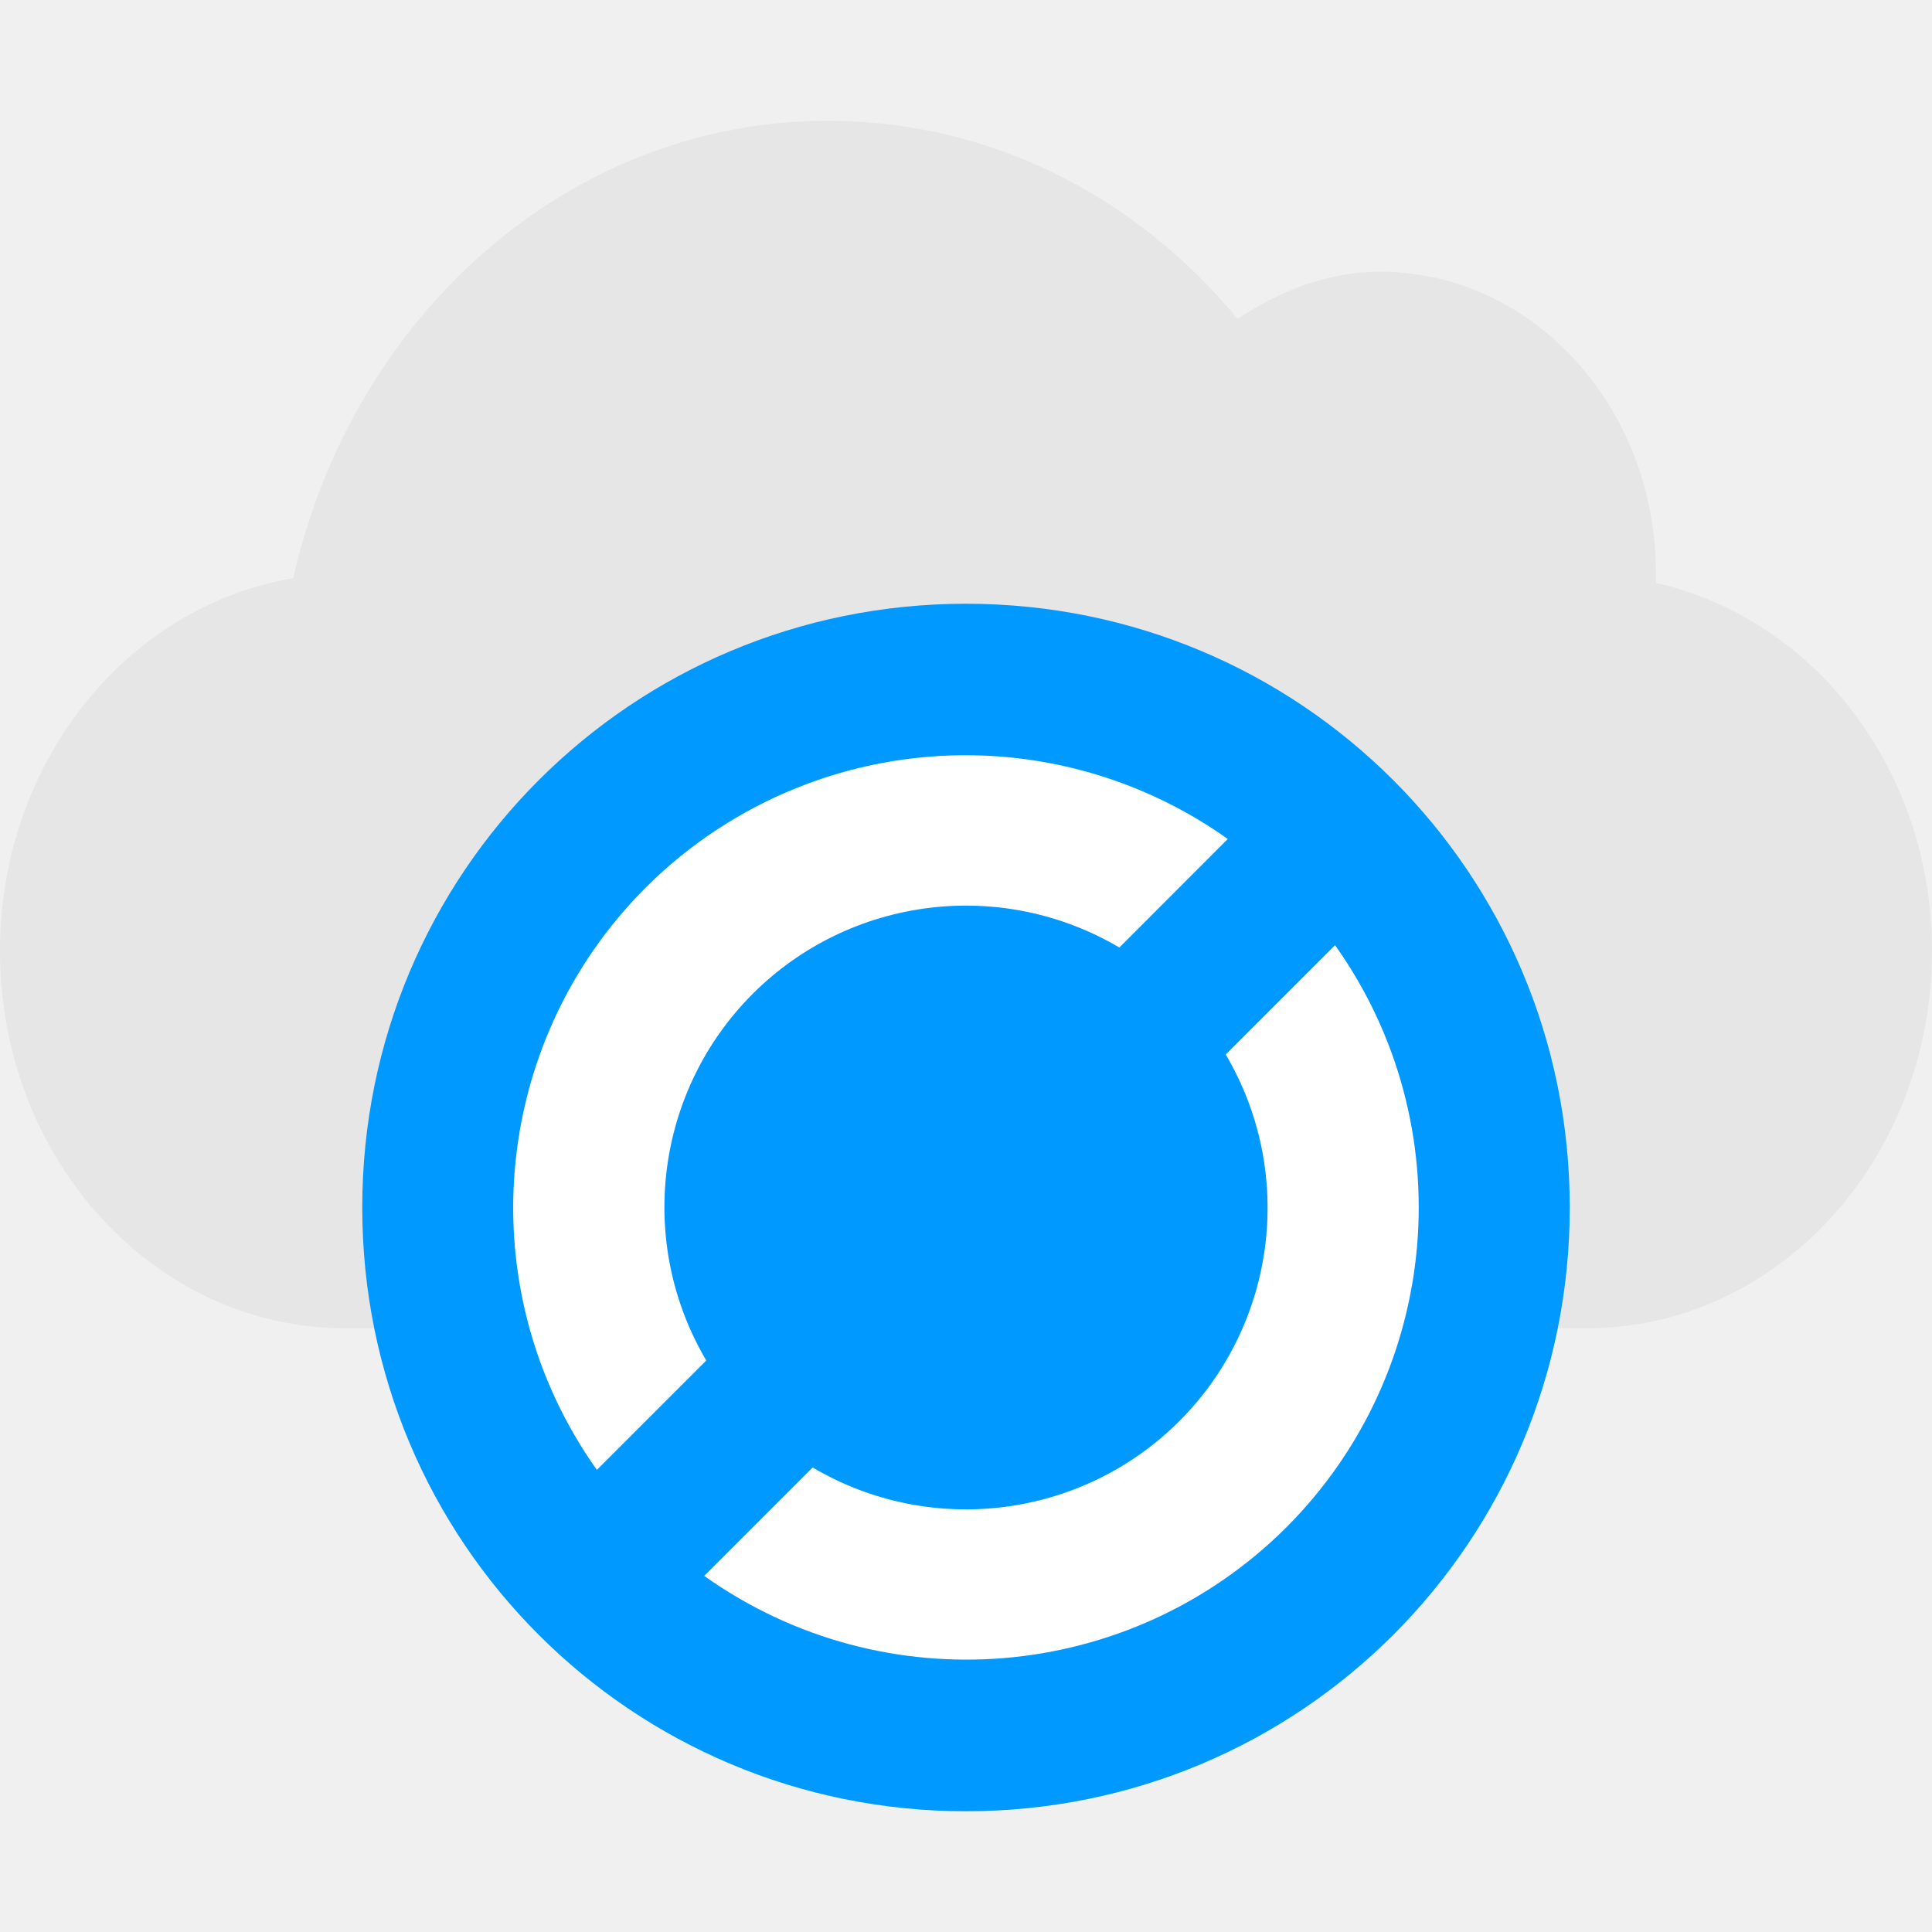
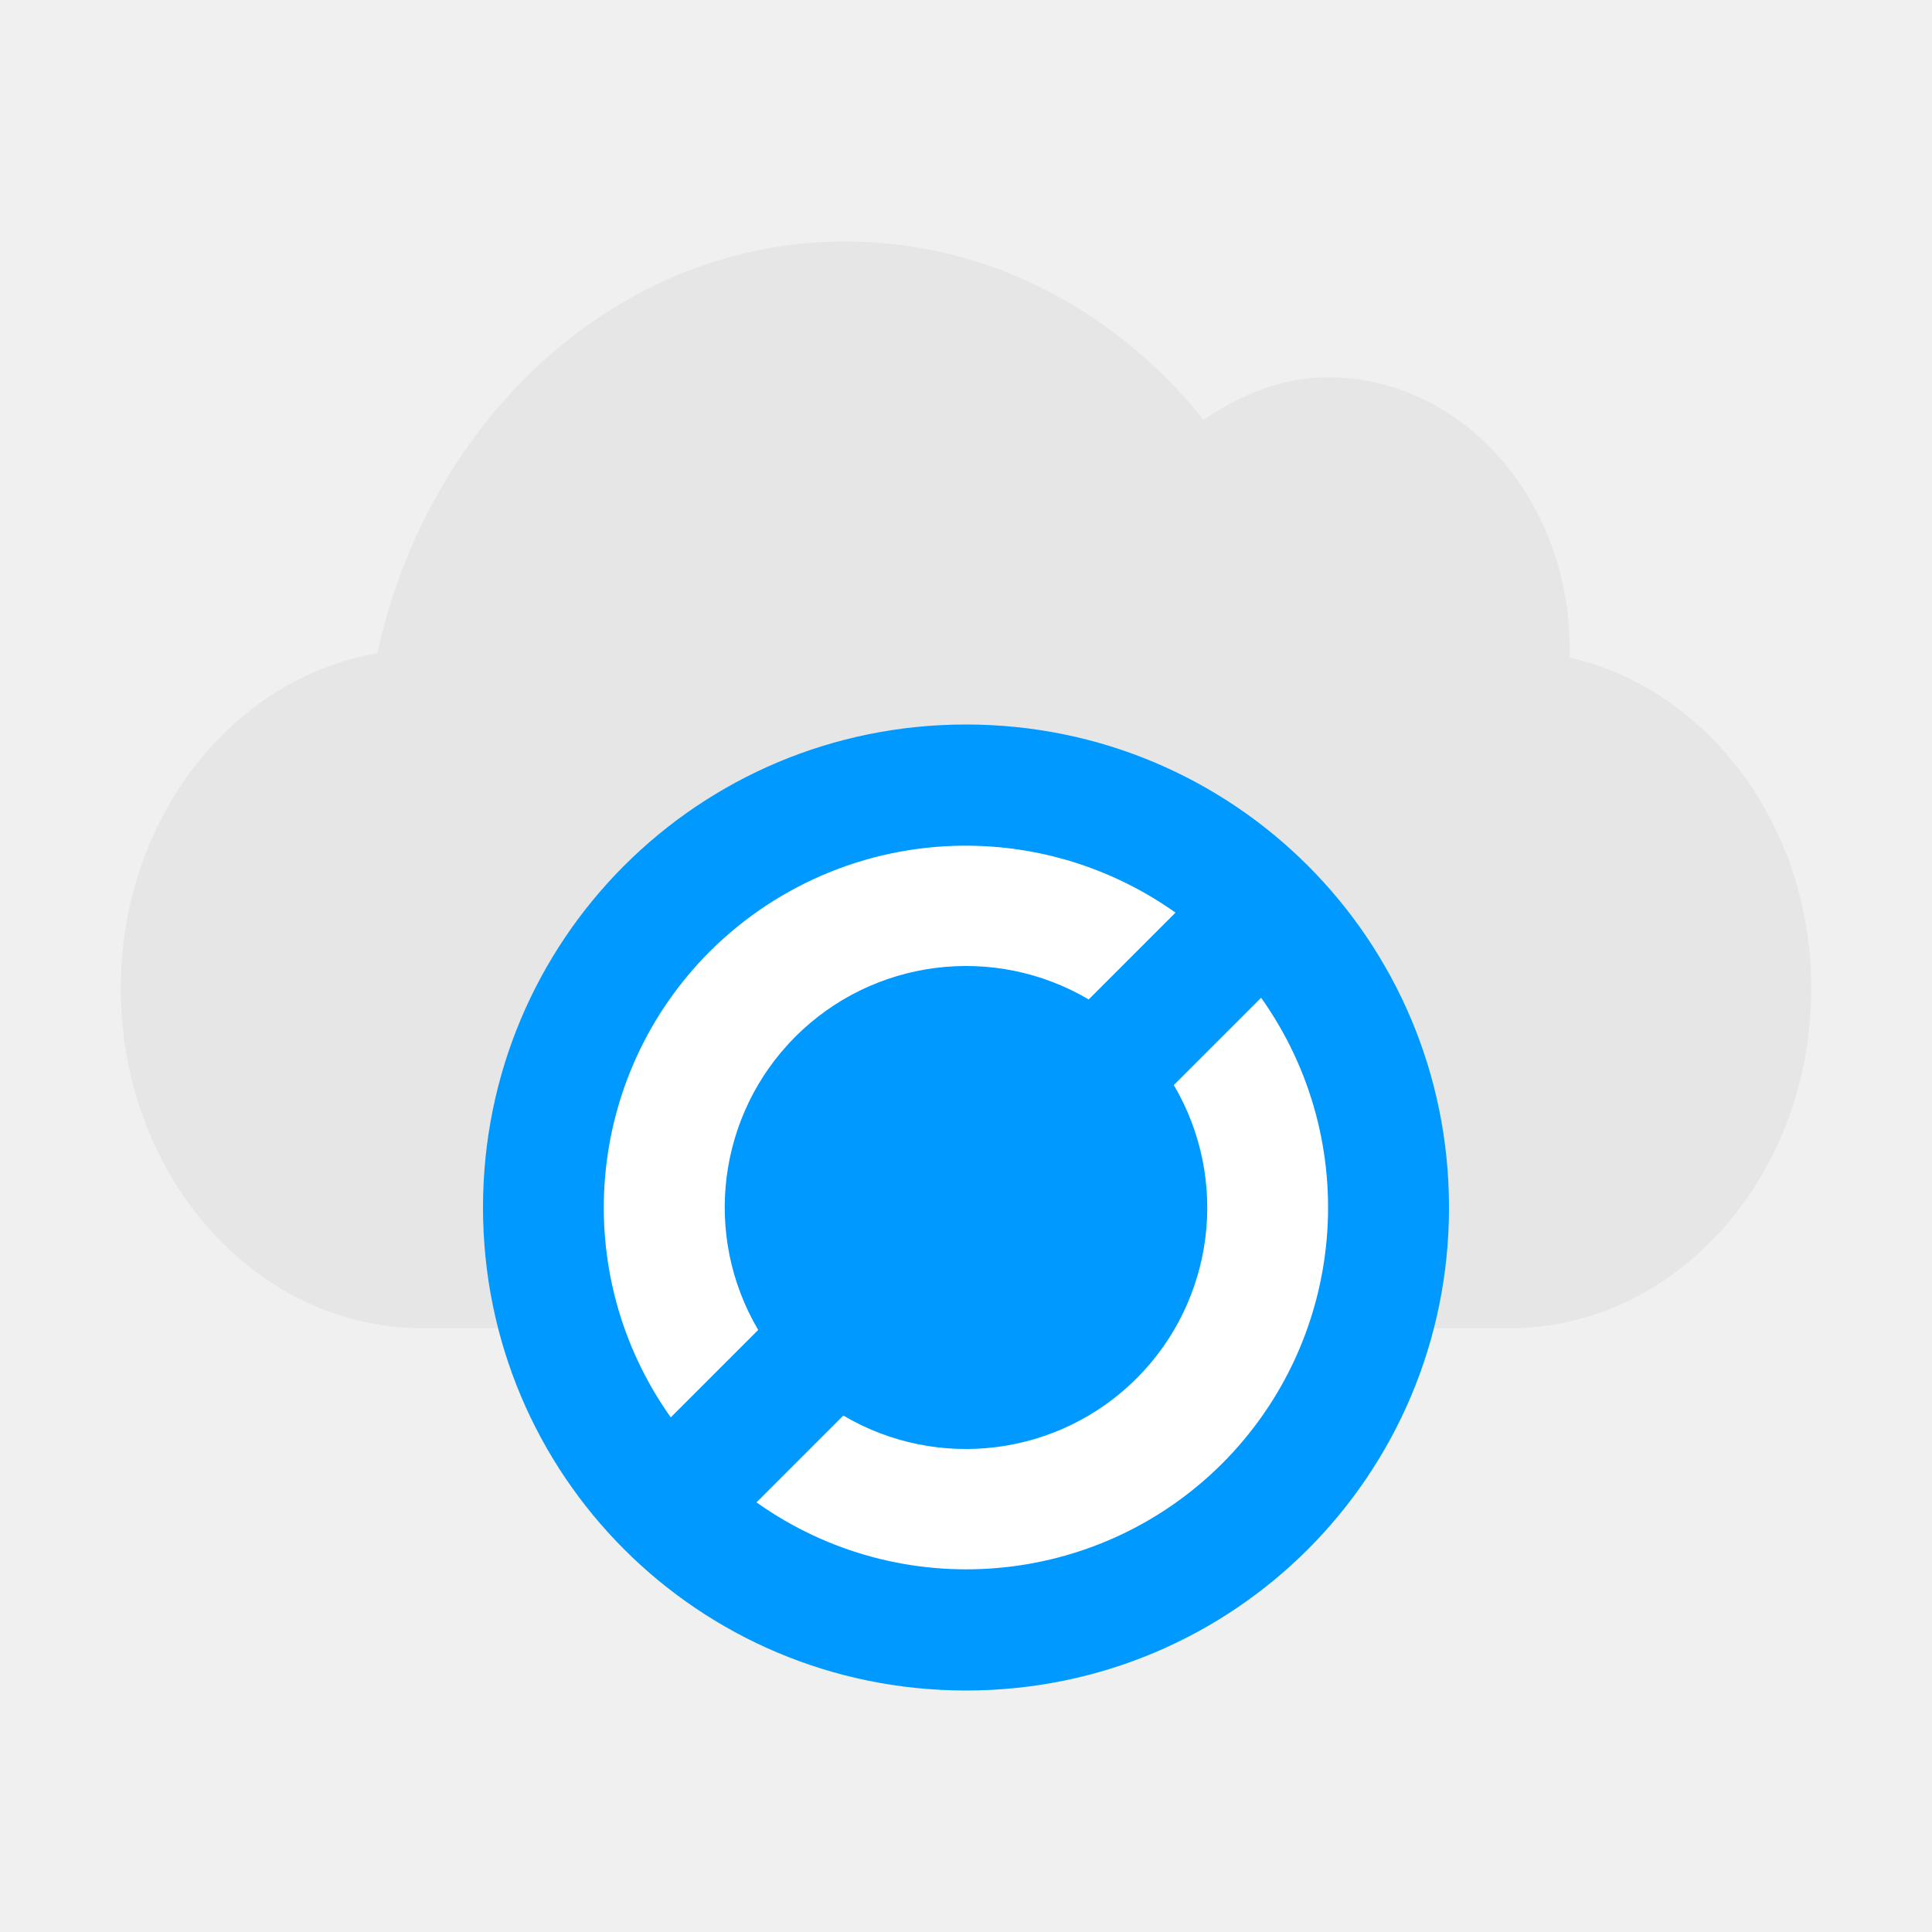
<svg xmlns="http://www.w3.org/2000/svg" xmlns:xlink="http://www.w3.org/1999/xlink" width="16" height="16" id="svg2" version="1.0">
  <defs id="defs4">
    <linearGradient id="linearGradient3171">
      <stop id="stop3173" offset="0" style="stop-color:#000000;stop-opacity:1;" />
      <stop id="stop3175" offset="1" style="stop-color:#000000;stop-opacity:0;" />
    </linearGradient>
    <linearGradient xlink:href="#linearGradient3171" id="linearGradient3342" gradientUnits="userSpaceOnUse" x1="4.938" y1="11" x2="8" y2="11" />
    <linearGradient id="linearGradient3266">
      <stop id="stop3268" offset="0" style="stop-color:#505050;stop-opacity:1;" />
      <stop id="stop3270" offset="1" style="stop-color:#505050;stop-opacity:0;" />
    </linearGradient>
    <linearGradient xlink:href="#linearGradient3266" id="linearGradient3340" gradientUnits="userSpaceOnUse" gradientTransform="translate(2,0)" x1="3.889" y1="15.657" x2="4.329" y2="12.843" />
    <linearGradient xlink:href="#linearGradient3242" id="linearGradient3338" gradientUnits="userSpaceOnUse" x1="3.5" y1="14.031" x2="3.5" y2="7.996" />
    <linearGradient id="linearGradient3242">
      <stop id="stop3244" offset="0" style="stop-color:#505050;stop-opacity:1;" />
      <stop style="stop-color:#a7a7a7;stop-opacity:1;" offset="0.5" id="stop3260" />
      <stop style="stop-color:#ffffff;stop-opacity:1;" offset="0.7" id="stop3250" />
      <stop id="stop3246" offset="1" style="stop-color:#c8c8c8;stop-opacity:1;" />
    </linearGradient>
    <linearGradient xlink:href="#linearGradient3242" id="linearGradient3336" gradientUnits="userSpaceOnUse" x1="7.613" y1="14.757" x2="5.525" y2="7.243" />
    <linearGradient id="ShadowGradient">
      <stop style="stop-color:#000000;stop-opacity:1;" offset="0" id="stop3393" />
      <stop style="stop-color:#000000;stop-opacity:0;" offset="1" id="stop3395" />
    </linearGradient>
    <linearGradient id="StandardGradient">
      <stop style="stop-color:#000000;stop-opacity:1;" offset="0" id="stop3389" />
      <stop style="stop-color:#646464;stop-opacity:1;" offset="1" id="stop3391" />
    </linearGradient>
    <linearGradient xlink:href="#StandardGradient" id="linearGradient3381" x1="9.938" y1="3" x2="9.938" y2="19.018" gradientUnits="userSpaceOnUse" />
    <linearGradient xlink:href="#StandardGradient" id="linearGradient3782" x1="9.75" y1="5" x2="9.75" y2="19.056" gradientUnits="userSpaceOnUse" gradientTransform="translate(0,-1)" />
    <linearGradient xlink:href="#StandardGradient" id="linearGradient2400" gradientUnits="userSpaceOnUse" gradientTransform="translate(-9,10)" x1="9.75" y1="5" x2="9.75" y2="19.056" />
    <linearGradient xlink:href="#StandardGradient" id="linearGradient3174" gradientUnits="userSpaceOnUse" gradientTransform="matrix(0.7071068,0.7071068,-0.7071068,0.7071068,0.8856249,4.153634)" x1="9.75" y1="5" x2="9.75" y2="19.056" />
    <linearGradient xlink:href="#StandardGradient" id="linearGradient3178" gradientUnits="userSpaceOnUse" gradientTransform="matrix(0,1,-1,0,12.00982,7.009822)" x1="9.75" y1="5" x2="9.75" y2="19.056" />
    <linearGradient xlink:href="#StandardGradient" id="linearGradient3182" gradientUnits="userSpaceOnUse" gradientTransform="matrix(-0.7071068,0.7071068,-0.7071068,-0.7071068,17.85619,16.89545)" x1="9.75" y1="5" x2="9.75" y2="19.056" />
    <linearGradient xlink:href="#StandardGradient" id="linearGradient3186" gradientUnits="userSpaceOnUse" gradientTransform="matrix(-1,0,0,-1,15,28.01964)" x1="9.75" y1="5" x2="9.75" y2="19.056" />
    <linearGradient xlink:href="#StandardGradient" id="linearGradient3190" gradientUnits="userSpaceOnUse" gradientTransform="matrix(-0.7071068,-0.7071068,0.7071068,-0.7071068,5.114375,33.86601)" x1="9.75" y1="5" x2="9.75" y2="19.056" />
    <linearGradient xlink:href="#StandardGradient" id="linearGradient3194" gradientUnits="userSpaceOnUse" gradientTransform="matrix(0,-1,1,0,-6.009822,31.00982)" x1="9.75" y1="5" x2="9.75" y2="19.056" />
    <linearGradient xlink:href="#StandardGradient" id="linearGradient3198" gradientUnits="userSpaceOnUse" gradientTransform="matrix(0.7071068,-0.7071068,0.7071068,0.7071068,-11.85619,21.1242)" x1="9.75" y1="5" x2="9.75" y2="19.056" />
    <linearGradient xlink:href="#StandardGradient" id="linearGradient3224" gradientUnits="userSpaceOnUse" gradientTransform="matrix(0.7071068,0.7071068,-0.7071068,0.7071068,11.29289,-6.263456)" x1="9.75" y1="5" x2="9.75" y2="19.056" />
    <linearGradient xlink:href="#StandardGradient" id="linearGradient2407" gradientUnits="userSpaceOnUse" gradientTransform="translate(-22,-5)" x1="9.75" y1="5" x2="9.75" y2="19.056" />
    <linearGradient xlink:href="#StandardGradient" id="linearGradient3228" x1="6.701" y1="1" x2="6.701" y2="15.001" gradientUnits="userSpaceOnUse" />
    <linearGradient xlink:href="#linearGradient3171" id="linearGradient2630" gradientUnits="userSpaceOnUse" x1="4.938" y1="11" x2="8" y2="11" gradientTransform="translate(4.8043455e-2,-1.054602)" />
    <linearGradient xlink:href="#linearGradient3266" id="linearGradient2633" gradientUnits="userSpaceOnUse" gradientTransform="translate(2.048043,-1.054602)" x1="3.889" y1="15.657" x2="4.329" y2="12.843" />
    <linearGradient xlink:href="#linearGradient3242" id="linearGradient2636" gradientUnits="userSpaceOnUse" x1="3.5" y1="14.031" x2="3.5" y2="7.996" gradientTransform="translate(4.8043455e-2,-1.054602)" />
    <linearGradient xlink:href="#linearGradient3242" id="linearGradient2639" gradientUnits="userSpaceOnUse" x1="7.613" y1="14.757" x2="5.525" y2="7.243" gradientTransform="translate(4.8043455e-2,-1.054602)" />
    <linearGradient xlink:href="#linearGradient3242" id="linearGradient2641" gradientUnits="userSpaceOnUse" gradientTransform="translate(-2,-3)" x1="7.613" y1="14.757" x2="5.525" y2="7.243" />
    <linearGradient xlink:href="#StandardGradient" id="linearGradient3421" x1="8.438" y1="1" x2="8.438" y2="15.008" gradientUnits="userSpaceOnUse" />
    <linearGradient xlink:href="#StandardGradient" id="linearGradient2433" gradientUnits="userSpaceOnUse" x1="8.438" y1="1" x2="8.438" y2="15.008" gradientTransform="matrix(1.239731,0,0,1,-2.145046,0)" />
    <linearGradient xlink:href="#StandardGradient" id="linearGradient2435" gradientUnits="userSpaceOnUse" x1="8.438" y1="1" x2="8.438" y2="15.008" gradientTransform="matrix(1.306501,0,0,1,-3.664489,0)" />
    <linearGradient xlink:href="#StandardGradient" id="linearGradient2437" gradientUnits="userSpaceOnUse" x1="8.438" y1="1" x2="8.438" y2="15.008" gradientTransform="matrix(1.315615,0,0,1,-4.720049,0)" />
    <linearGradient xlink:href="#StandardGradient" id="linearGradient2898" gradientUnits="userSpaceOnUse" x1="8.438" y1="1" x2="8.438" y2="15.008" />
    <linearGradient xlink:href="#linearGradient4081" id="linearGradient3538" gradientUnits="userSpaceOnUse" gradientTransform="translate(1,0)" x1="16.5" y1="19.543" x2="16.5" y2="2.5" />
    <linearGradient id="linearGradient4081">
      <stop style="stop-color:#aaaaaa;stop-opacity:1;" offset="0" id="stop4083" />
      <stop style="stop-color:#f0f0f0;stop-opacity:1;" offset="1" id="stop4085" />
    </linearGradient>
    <linearGradient xlink:href="#linearGradient4081" id="linearGradient3542" gradientUnits="userSpaceOnUse" gradientTransform="translate(-4,-3)" x1="10.505" y1="15.281" x2="10.505" y2="6.746" />
    <linearGradient id="linearGradient2926">
      <stop style="stop-color:#aaaaaa;stop-opacity:1;" offset="0" id="stop2928" />
      <stop style="stop-color:#f0f0f0;stop-opacity:1;" offset="1" id="stop2930" />
    </linearGradient>
    <linearGradient xlink:href="#linearGradient4081" id="linearGradient3540" gradientUnits="userSpaceOnUse" gradientTransform="translate(-4,-3)" x1="14.525" y1="17.419" x2="14.525" y2="4.625" />
    <linearGradient id="linearGradient2933">
      <stop style="stop-color:#aaaaaa;stop-opacity:1;" offset="0" id="stop2935" />
      <stop style="stop-color:#f0f0f0;stop-opacity:1;" offset="1" id="stop2937" />
    </linearGradient>
    <linearGradient y2="2.5" x2="16.5" y1="19.543" x1="16.5" gradientTransform="translate(-4,-3)" gradientUnits="userSpaceOnUse" id="linearGradient2942" xlink:href="#linearGradient4081" />
    <linearGradient xlink:href="#linearGradient4081" id="linearGradient2945" gradientUnits="userSpaceOnUse" gradientTransform="translate(-4,-3)" x1="16.5" y1="19.543" x2="16.5" y2="2.5" />
    <linearGradient xlink:href="#linearGradient4081" id="linearGradient2948" gradientUnits="userSpaceOnUse" gradientTransform="matrix(1,0,0,0.9435237,-4,-2.375231)" x1="16.5" y1="19.543" x2="16.5" y2="2.5" />
    <linearGradient xlink:href="#StandardGradient" id="linearGradient2950" gradientUnits="userSpaceOnUse" x1="8.438" y1="1" x2="8.438" y2="15.008" />
    <linearGradient xlink:href="#StandardGradient" id="linearGradient3729" gradientUnits="userSpaceOnUse" x1="8.438" y1="1" x2="8.438" y2="15.008" gradientTransform="translate(0,1)" />
    <linearGradient xlink:href="#StandardGradient" id="linearGradient3731" gradientUnits="userSpaceOnUse" x1="8.438" y1="1" x2="8.438" y2="15.008" />
    <linearGradient id="StandardGradient-1" gradientTransform="scale(1.146726,0.8720476)" x1="7.19" y1="6.955" x2="7.19" y2="18.319" gradientUnits="userSpaceOnUse">
      <stop style="stop-color:#000000;stop-opacity:0.863;" offset="0" id="stop3280" />
      <stop style="stop-color:#000000;stop-opacity:0.471;" offset="1" id="stop3282" />
    </linearGradient>
    <linearGradient y2="18.319" x2="7.19" y1="6.955" x1="7.19" gradientTransform="matrix(1.146726,0,0,0.8720476,2.519674,8.538319)" gradientUnits="userSpaceOnUse" id="linearGradient3785" xlink:href="#StandardGradient-1" />
    <linearGradient xlink:href="#StandardGradient-1" id="linearGradient3804" gradientUnits="userSpaceOnUse" x1="8.438" y1="1" x2="8.438" y2="15.008" />
    <linearGradient xlink:href="#StandardGradient-1" id="linearGradient3808" gradientUnits="userSpaceOnUse" x1="8.438" y1="1" x2="8.438" y2="15.008" gradientTransform="translate(0,1)" />
    <linearGradient xlink:href="#StandardGradient-1" id="linearGradient3812" gradientUnits="userSpaceOnUse" x1="8.438" y1="1" x2="8.438" y2="15.008" />
    <linearGradient xlink:href="#StandardGradient-1" id="linearGradient3817" gradientUnits="userSpaceOnUse" x1="8.438" y1="1" x2="8.438" y2="15.008" gradientTransform="translate(-20,0)" />
    <clipPath clipPathUnits="userSpaceOnUse" id="clipPath3824">
      <path style="fill:#ff00ff;fill-opacity:1;stroke:none;display:inline" d="m -20,0 0,16 16,0 0,-16 -16,0 z M -7.625,1 C -5.996,2.929 -5,5.343 -5,8 c 1e-6,2.708 -1.032,5.179 -2.719,7.125 l -1.5,-1.25 c 1.364,-1.613 2.188,-3.652 2.188,-5.875 0,-2.164 -0.763,-4.157 -2.062,-5.75 L -7.625,1 z M -9.812,2.844 C -8.663,4.274 -8,6.068 -8,8 c 0,1.988 -0.723,3.804 -1.938,5.25 l -1.5,-1.281 C -10.54,10.862 -10,9.501 -10,8 -10,6.556 -10.507,5.241 -11.344,4.156 l 1.531,-1.312 z m -5.188,1.125 0,8 L -17,10 -18.5,10 C -18.777,10 -19,9.777 -19,9.5 l 0,-3 C -19,6.223 -18.777,6 -18.5,6 l 1.5,0 2,-2.031 z M -12.062,4.75 C -11.393,5.666 -11,6.804 -11,8 c 0,1.259 -0.42,2.432 -1.156,3.375 L -13.688,10.062 C -13.264,9.47 -13,8.769 -13,8 -13,7.282 -13.219,6.63 -13.594,6.062 L -12.062,4.75 z" id="path3826" />
    </clipPath>
    <linearGradient xlink:href="#StandardGradient-6" id="linearGradient3750" x1="11" y1="3" x2="11" y2="20.117" gradientUnits="userSpaceOnUse" />
    <linearGradient id="StandardGradient-6" gradientTransform="matrix(0.9984539,0,0,0.9984539,-0.0459776,0.05767558)" x1="10.71" y1="1.996" x2="10.71" y2="18.974" gradientUnits="userSpaceOnUse">
      <stop style="stop-color:#000000;stop-opacity:0.863;" offset="0" id="stop3277" />
      <stop style="stop-color:#000000;stop-opacity:0.471;" offset="1" id="stop3279" />
    </linearGradient>
    <linearGradient xlink:href="#StandardGradient-6" id="linearGradient2953" gradientUnits="userSpaceOnUse" gradientTransform="matrix(0.7774459,0,0,0.7712153,-0.5548917,-0.3761043)" x1="11" y1="3" x2="11" y2="20.117" />
    <linearGradient xlink:href="#StandardGradient-6" id="linearGradient2955" gradientUnits="userSpaceOnUse" gradientTransform="matrix(0.7774459,0,0,0.7712153,-0.5548917,-1.376104)" x1="11" y1="3" x2="11" y2="20.117" />
    <linearGradient xlink:href="#StandardGradient-6" id="linearGradient3732" gradientUnits="userSpaceOnUse" gradientTransform="matrix(0.7774459,0,0,0.7712153,-0.5548917,-0.3761043)" x1="11" y1="3" x2="11" y2="20.117" />
    <linearGradient xlink:href="#StandardGradient-6" id="linearGradient3736" gradientUnits="userSpaceOnUse" gradientTransform="matrix(0.7774459,0,0,0.7712153,-0.5548917,-1.376104)" x1="11" y1="3" x2="11" y2="20.117" />
    <linearGradient xlink:href="#StandardGradient-6" id="linearGradient3741" gradientUnits="userSpaceOnUse" gradientTransform="matrix(0.7774459,0,0,0.7712153,-20.55489,-1.376104)" x1="11" y1="3" x2="11" y2="20.117" />
    <clipPath clipPathUnits="userSpaceOnUse" id="clipPath3748">
      <path style="fill:#ff00ff;fill-opacity:1;stroke:none;display:inline" d="m -20,0 0,16 16,0 0,-16 -16,0 z M -15.5,1.469 -12,3.938 -8.5,1.469 -5,3.938 -8.5,6.625 -5,8.969 -12,14 -19,8.969 -15.5,6.625 -19,3.938 -15.5,1.469 z" id="path3750" />
    </clipPath>
    <clipPath clipPathUnits="userSpaceOnUse" id="clipPath3806">
      <path style="fill:#ff00ff;fill-opacity:1;stroke:none;display:inline" d="m -20,0 0,16 16,0 0,-16 -16,0 z m 14.281,1 c 0.183,0 0.365,0.084 0.5,0.219 0.269,0.269 0.269,0.731 0,1 L -8.031,5 l 0,1.531 a 0.528,0.526 0 0 1 -0.156,0.375 L -10.156,8.875 a 0.528,0.526 0 0 1 -0.062,0.031 l -2.688,-2.688 a 0.528,0.526 0 0 1 0,-0.031 0.528,0.526 0 0 1 0.031,-0.031 l 1.969,-1.969 a 0.528,0.526 0 0 1 0.375,-0.156 l 1.531,0 2.781,-2.812 C -6.084,1.084 -5.901,1 -5.719,1 z m -8.125,6.125 a 0.528,0.526 0 0 1 0.031,0 l 2.688,2.688 a 0.528,0.526 0 0 1 0,0.031 0.528,0.526 0 0 1 -0.031,0.031 L -13.125,11.844 A 0.528,0.526 0 0 1 -13.5,12 l -1.531,0 -2.781,2.812 c -0.269,0.269 -0.731,0.269 -1,0 -0.269,-0.269 -0.269,-0.731 0,-1 L -16,11.031 -16,9.5 a 0.528,0.526 0 0 1 0.156,-0.375 L -13.875,7.156 A 0.528,0.526 0 0 1 -13.844,7.125 z" id="path3808" />
    </clipPath>
    <linearGradient xlink:href="#StandardGradient-6" id="linearGradient3849" gradientUnits="userSpaceOnUse" x1="10.974" y1="1.082" x2="10.974" y2="8.948" gradientTransform="translate(-20,0)" />
    <clipPath clipPathUnits="userSpaceOnUse" id="clipPath3856">
      <path style="fill:#ff00ff;fill-opacity:1;stroke:none;display:inline" d="m -20,0 0,16 16,0 0,-16 -16,0 z m 14.281,1 c 0.183,0 0.365,0.084 0.5,0.219 0.269,0.269 0.269,0.731 0,1 L -8.031,5 l 0,1.531 a 0.528,0.526 0 0 1 -0.156,0.375 L -10.156,8.875 a 0.528,0.526 0 0 1 -0.062,0.031 l -2.688,-2.688 a 0.528,0.526 0 0 1 0,-0.031 0.528,0.526 0 0 1 0.031,-0.031 l 1.969,-1.969 a 0.528,0.526 0 0 1 0.375,-0.156 l 1.531,0 2.781,-2.812 C -6.084,1.084 -5.901,1 -5.719,1 z" id="path3858" />
    </clipPath>
  </defs>
-   <g id="layer1">
+   <g id="layer1" transform="matrix(0.875,0,0,0.9,1,1.1)">
    <path style="color:#000000;display:inline;overflow:visible;visibility:visible;fill:#e6e6e6;fill-opacity:1;fill-rule:nonzero;stroke:none;stroke-width:1.195;marker:none;enable-background:accumulate" d="m 6.857,1 c -2.145,0 -3.936,1.61 -4.429,3.789 C 1.056,5.017 0,6.31 0,7.875 0,9.601 1.279,11 2.857,11 H 13.143 C 14.721,11 16,9.601 16,7.875 c 0,-1.51 -0.984,-2.755 -2.286,-3.047 7.43e-4,-0.026 0,-0.052 0,-0.078 0,-1.381 -1.023,-2.5 -2.286,-2.5 -0.434,0 -0.833,0.161 -1.179,0.391 C 9.413,1.628 8.203,1 6.857,1 Z" id="path3888" />
  </g>
-   <path id="path6-3" class="ColorScheme-Highlight" d="M 8,5 C 5.23,5 3,7.23 3,10 3,12.77 5.23,15 8,15 10.77,15 13,12.77 13,10 13,7.23 10.77,5 8,5 Z" style="fill:#0099ff;fill-opacity:1;stroke:none;stroke-width:1.25" />
-   <path id="path8-6" d="M 8.063,6.255 A 3.75,3.75 0 0 0 5.349,7.349 3.75,3.75 0 0 0 4.943,12.173 L 5.849,11.267 A 2.5,2.5 0 0 1 6.232,8.232 2.5,2.5 0 0 1 9.27,7.847 L 10.168,6.948 A 3.75,3.75 0 0 0 8.063,6.255 Z M 11.057,7.827 10.151,8.733 A 2.5,2.5 0 0 1 9.768,11.768 2.5,2.5 0 0 1 6.73,12.153 l -0.898,0.898 a 3.75,3.75 0 0 0 4.819,-0.4 3.75,3.75 0 0 0 0.405,-4.824 z" style="opacity:1;fill:#ffffff;stroke-width:1.25" />
+   <path id="path6-3" class="ColorScheme-Highlight" d="M 8,6 C 5.784,6 4,7.784 4,10 4,12.216 5.784,14 8,14 10.216,14 12,12.216 12,10 12,7.784 10.216,6 8,6 Z" style="fill:#0099ff;fill-opacity:1;stroke:none;stroke-width:1" />
+   <path id="path8-6" d="m 8.051,7.004 a 3,3 0 0 0 -2.172,0.875 3,3 0 0 0 -0.324,3.859 L 6.279,11.014 A 2,2 0 0 1 6.586,8.586 2,2 0 0 1 9.016,8.277 l 0.719,-0.719 A 3,3 0 0 0 8.051,7.004 Z M 10.445,8.262 9.721,8.986 A 2,2 0 0 1 9.414,11.414 2,2 0 0 1 6.984,11.723 l -0.719,0.719 a 3,3 0 0 0 3.855,-0.32 3,3 0 0 0 0.324,-3.859 z" style="opacity:1;fill:#ffffff;stroke-width:1" />
</svg>
